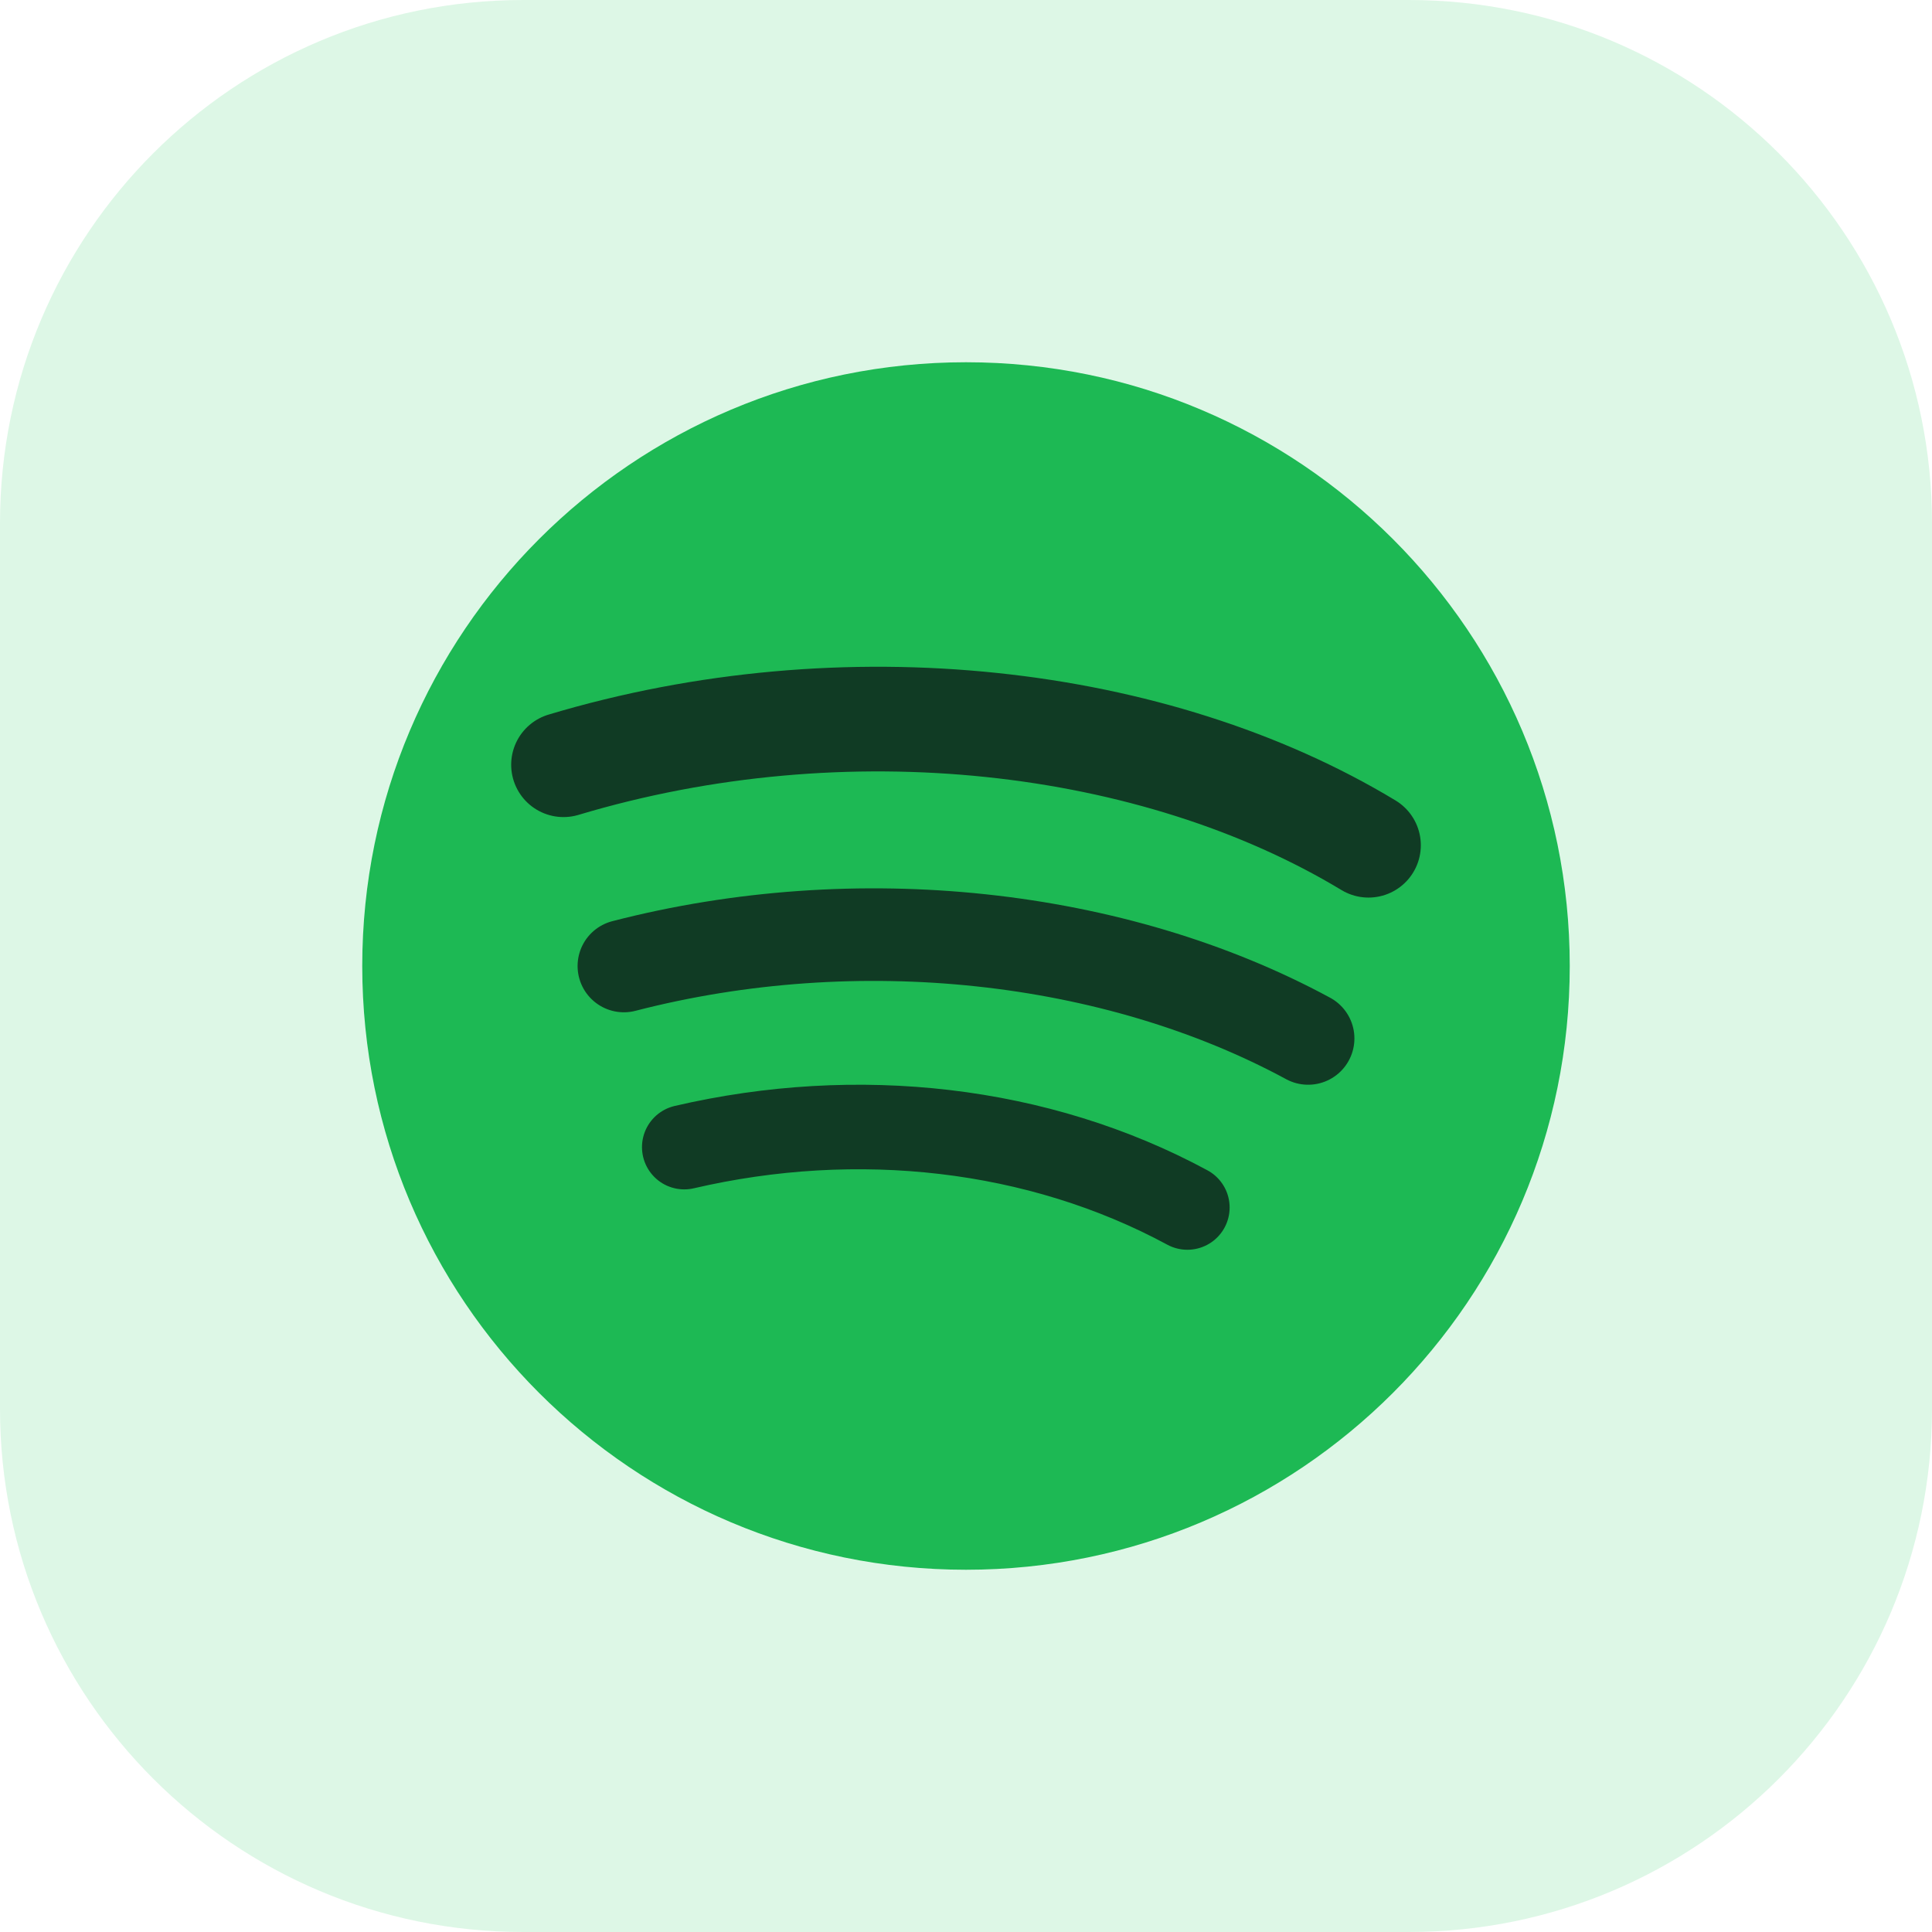
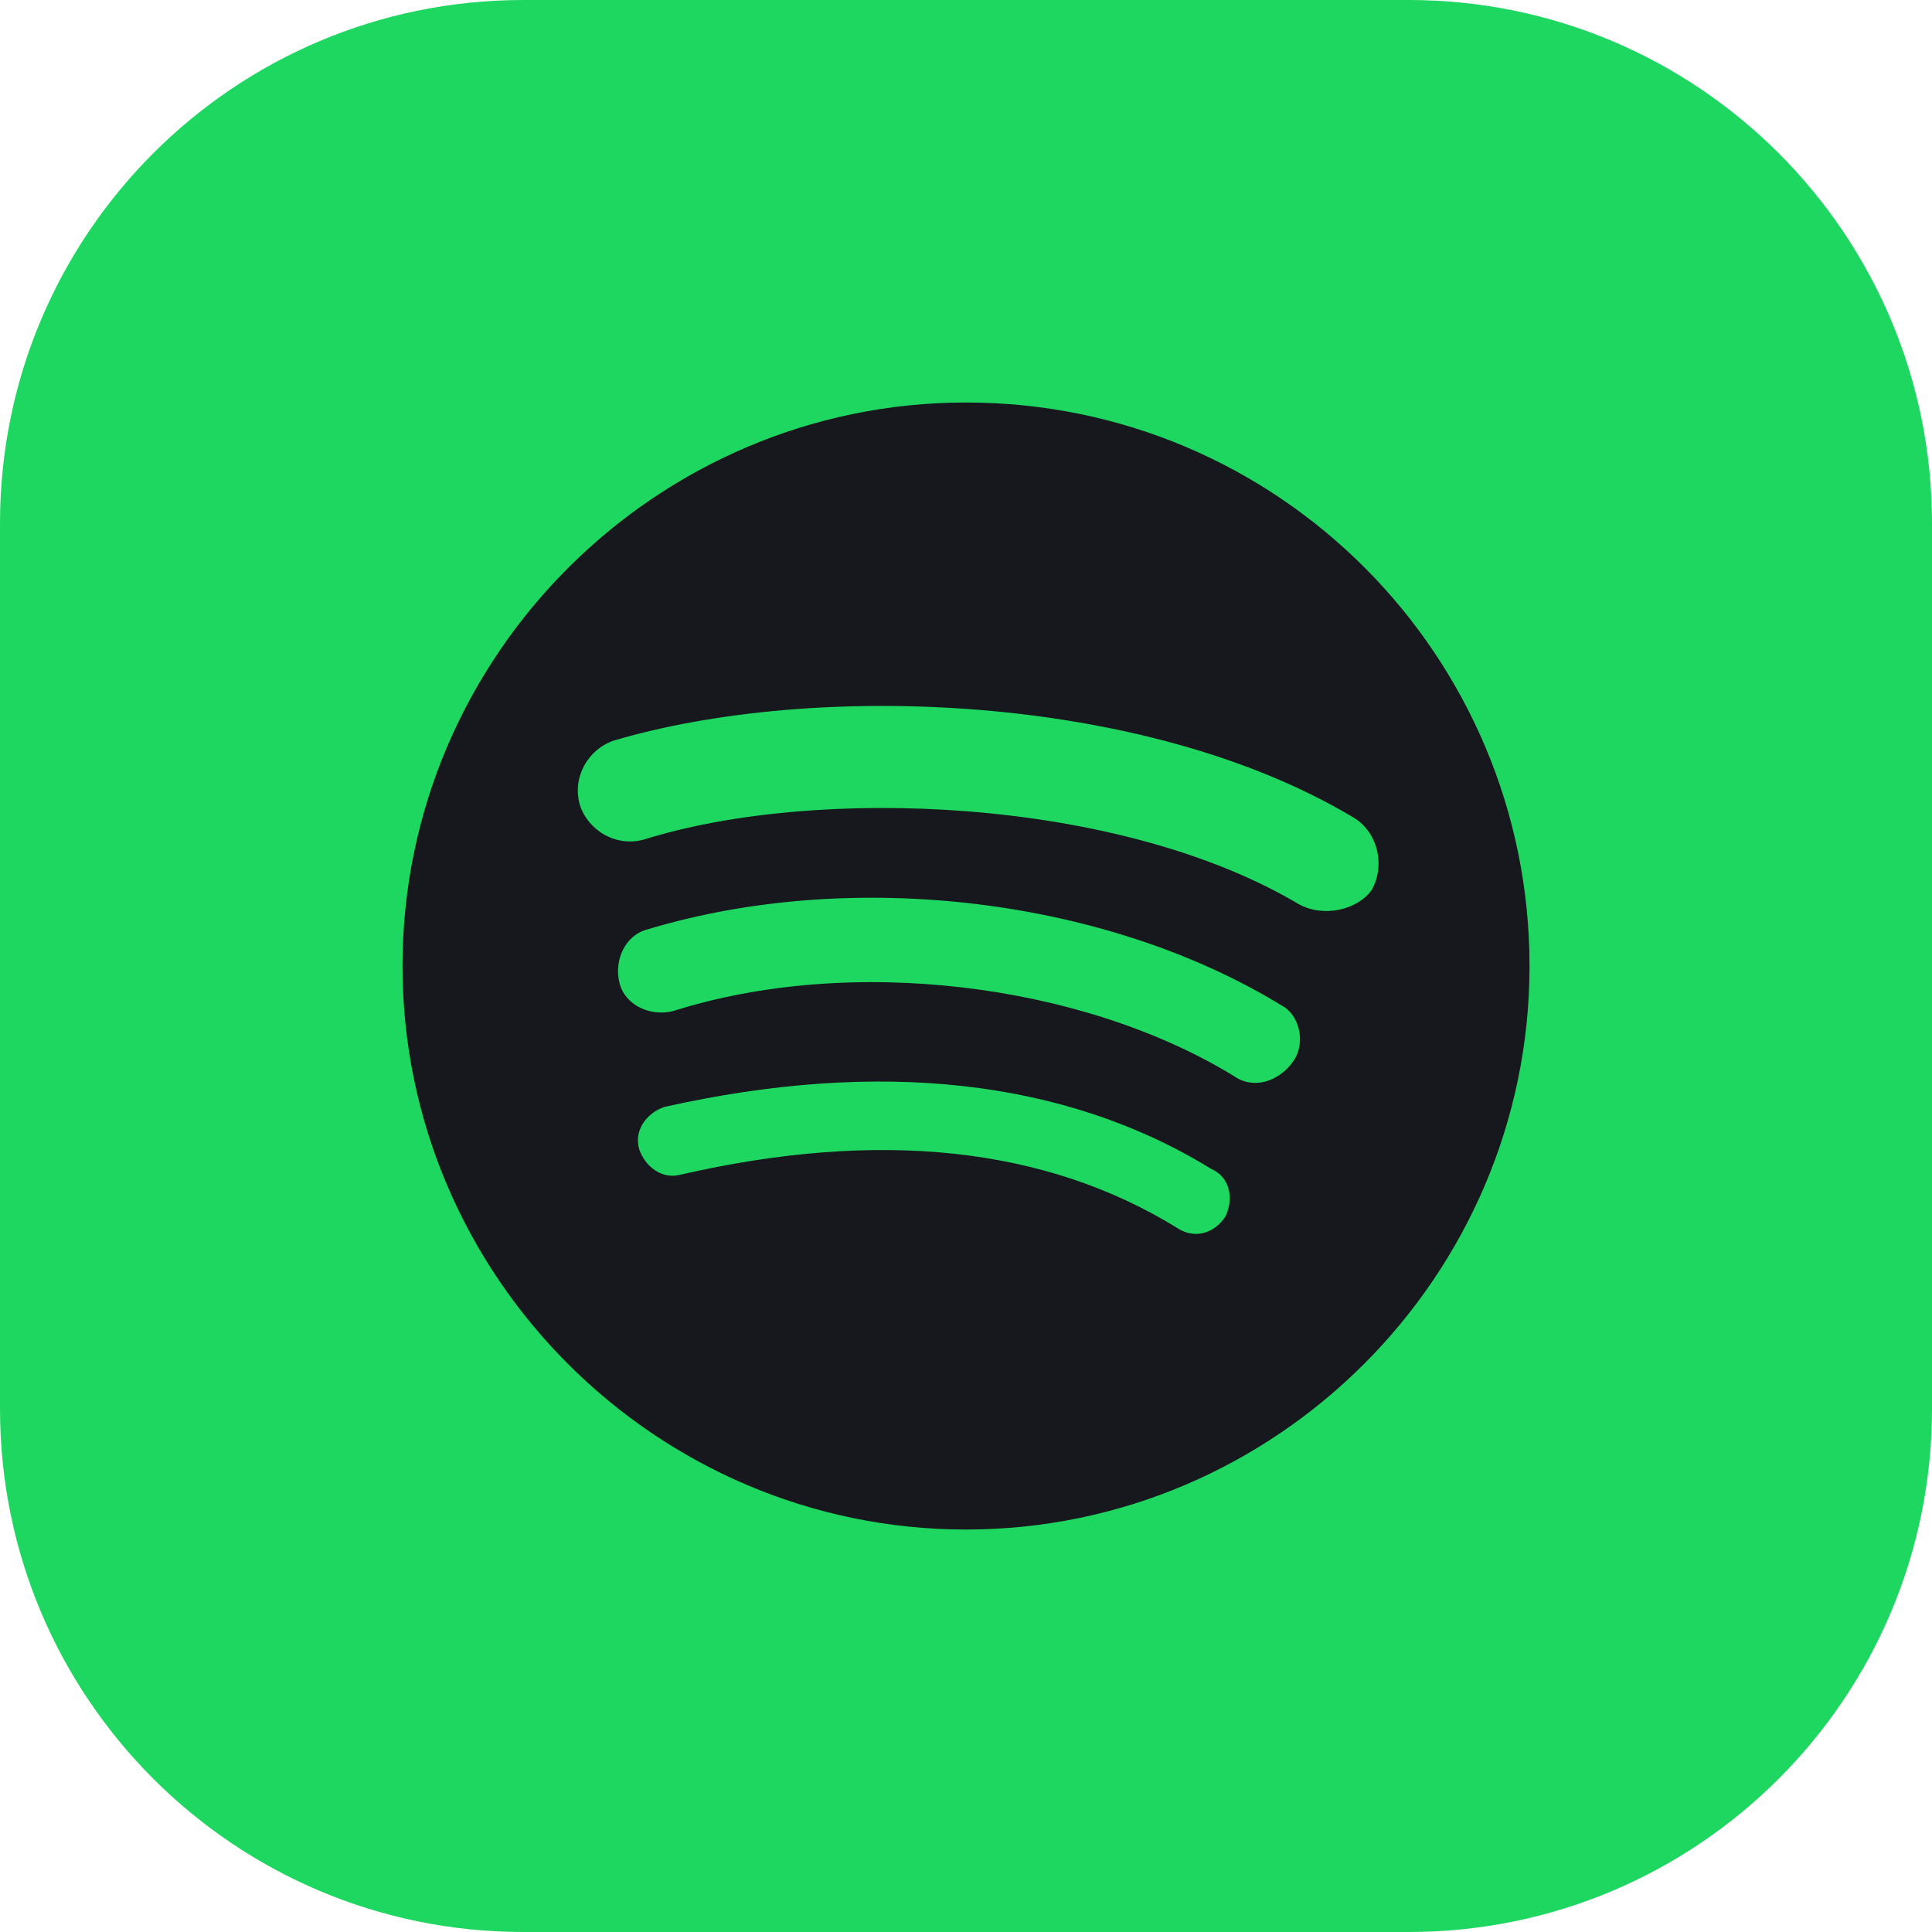
<svg xmlns="http://www.w3.org/2000/svg" viewBox="0 0 48 48">
-   <rect width="48" height="48" rx="13" fill="#DDF7E6" />
-   <circle cx="24" cy="24" r="15" fill="#1DB954" />
-   <path d="M14 19c7-2.1 14.7-1.2 20 2" fill="none" stroke="#103B24" stroke-width="2.6" stroke-linecap="round" />
-   <path d="M15.5 24c5.8-1.5 12.2-.8 17 1.8" fill="none" stroke="#103B24" stroke-width="2.3" stroke-linecap="round" />
-   <path d="M17 28.5c4.3-1 8.8-.5 12.5 1.5" fill="none" stroke="#103B24" stroke-width="2.1" stroke-linecap="round" />
+   <rect width="48" height="48" rx="13" fill="#1ED760" />
+   <g transform="translate(10 10) scale(1.1667)">
+     <path fill="#16181D" d="M12 0C5.4 0 0 5.4 0 12s5.4 12 12 12 12-5.4 12-12S18.66 0 12 0zm5.521 17.34c-.24.359-.66.48-1.021.24-2.82-1.74-6.36-2.101-10.561-1.141-.418.122-.779-.179-.899-.539-.12-.421.18-.78.54-.9 4.56-1.021 8.52-.6 11.64 1.32.42.18.479.659.301 1.02zm1.44-3.3c-.301.42-.841.6-1.262.3-3.239-1.98-8.159-2.58-11.939-1.38-.479.12-1.02-.12-1.14-.6-.12-.48.12-1.021.6-1.141C9.6 9.9 15 10.561 18.72 12.84c.361.181.54.78.241 1.2zm.12-3.36C15.24 8.4 8.82 8.16 5.16 9.301c-.6.179-1.2-.181-1.38-.721-.18-.601.18-1.2.72-1.381 4.26-1.26 11.28-1.02 15.721 1.621.539.3.719 1.02.419 1.56-.299.421-1.02.599-1.559.3z" />
+   </g>
</svg>
